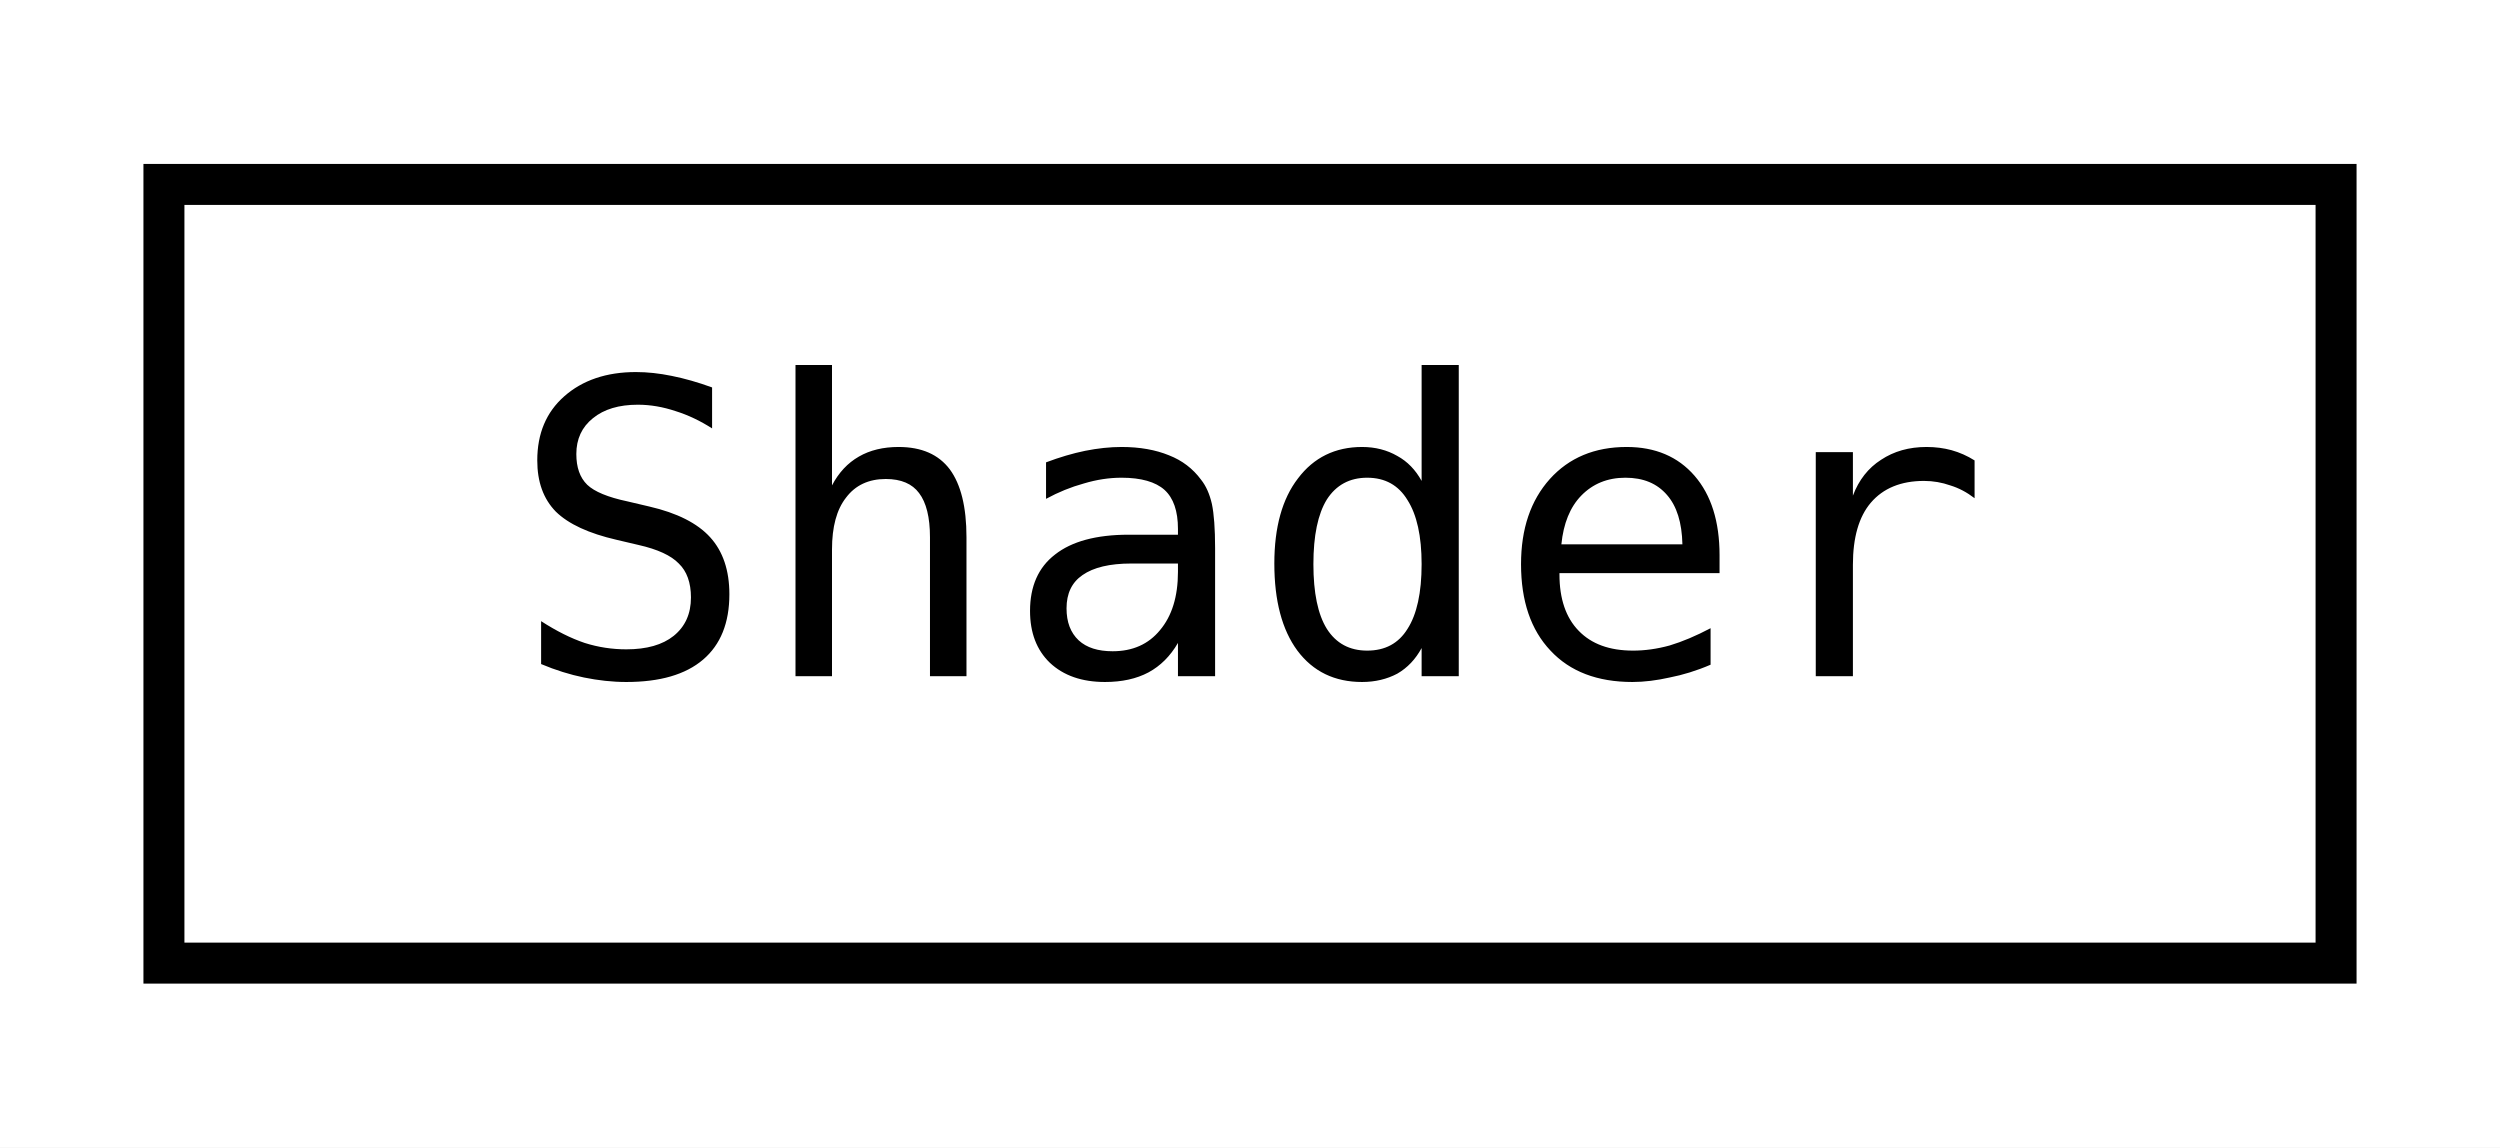
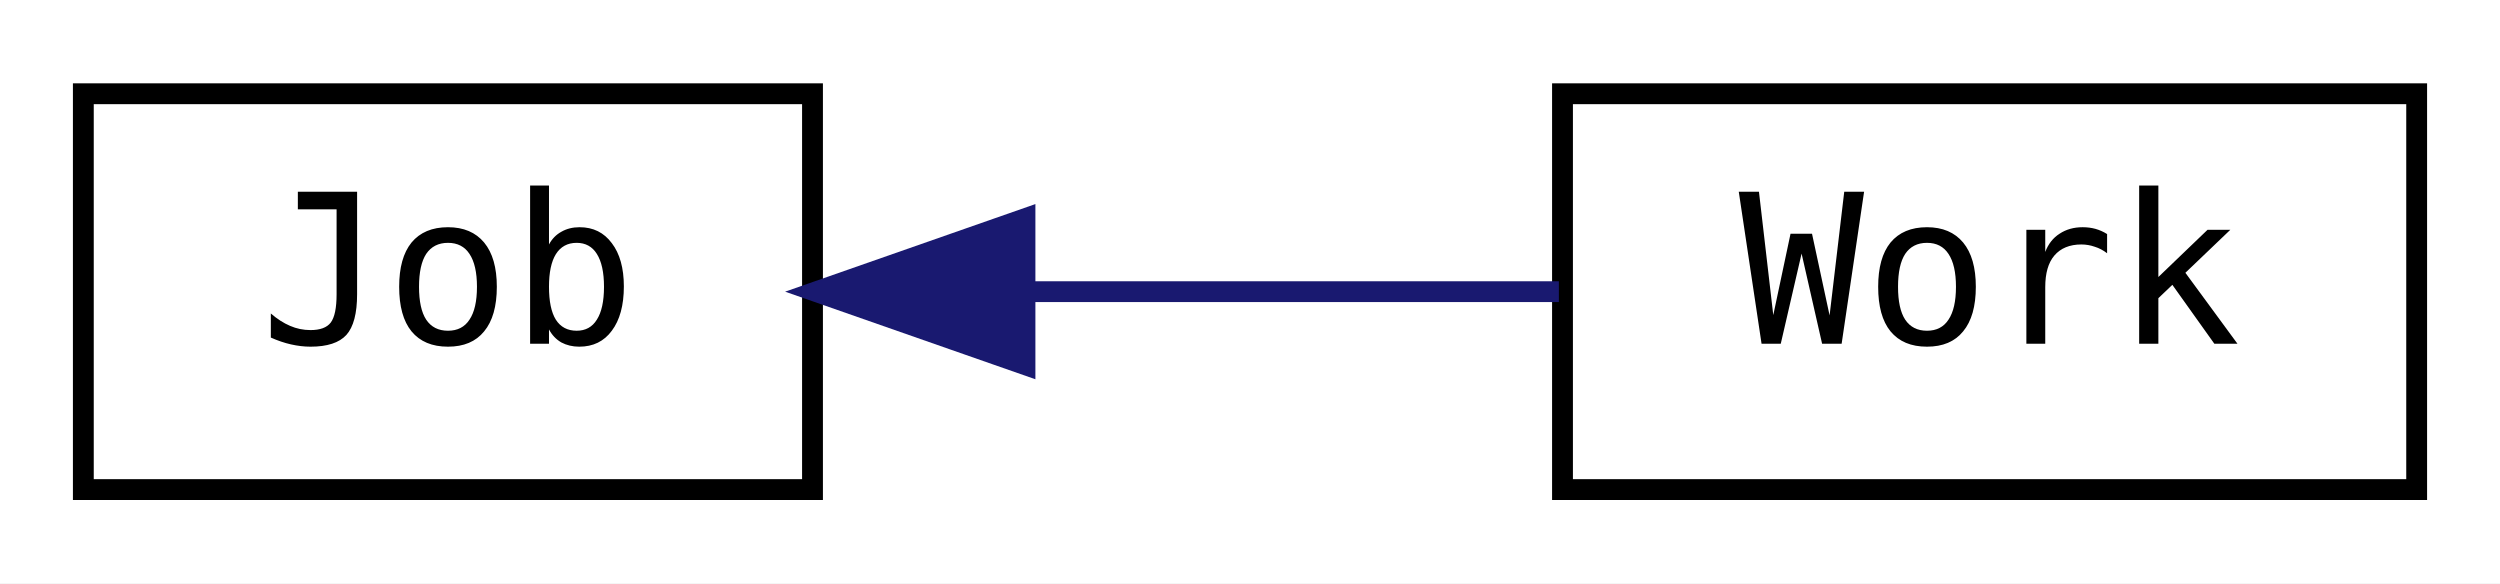
- <svg xmlns="http://www.w3.org/2000/svg" xmlns:xlink="http://www.w3.org/1999/xlink" width="61pt" height="28pt" viewBox="0.00 0.00 61.00 28.00">
+ <svg xmlns="http://www.w3.org/2000/svg" xmlns:xlink="http://www.w3.org/1999/xlink" width="120pt" height="28pt" viewBox="0.00 0.00 120.00 28.00">
  <g id="graph0" class="graph" transform="scale(1 1) rotate(0) translate(4 24)">
-     <polygon fill="white" stroke="none" points="-4,4 -4,-24 57,-24 57,4 -4,4" />
+     <polygon fill="white" stroke="none" points="-4,4 -4,-24 116,-24 116,4 -4,4" />
    <g id="node1" class="node">
      <g id="a_node1">
-         <a xlink:href="classjngl_1_1Shader.html" target="_top" xlink:title="Shader">
-           <polygon fill="white" stroke="black" points="-3.55271e-15,-0.5 -3.55271e-15,-19.5 53,-19.5 53,-0.5 -3.55271e-15,-0.5" />
-           <text text-anchor="middle" x="26.5" y="-7.5" font-family="'Consolas',monospace" font-size="10.00">Shader</text>
+         <a xlink:href="classjngl_1_1Job.html" target="_top" xlink:title="Job">
+           <polygon fill="white" stroke="black" points="0,-0.5 0,-19.5 35,-19.5 35,-0.5 0,-0.5" />
+           <text text-anchor="middle" x="17.5" y="-7.5" font-family="'Consolas',monospace" font-size="10.00">Job</text>
        </a>
      </g>
    </g>
+     <g id="node2" class="node">
+       <g id="a_node2">
+         <a xlink:href="classjngl_1_1Work.html" target="_top" xlink:title="Work">
+           <polygon fill="white" stroke="black" points="71,-0.5 71,-19.5 112,-19.5 112,-0.5 71,-0.5" />
+           <text text-anchor="middle" x="91.5" y="-7.5" font-family="'Consolas',monospace" font-size="10.00">Work</text>
+         </a>
+       </g>
+     </g>
+     <g id="edge1" class="edge">
+       <path fill="none" stroke="midnightblue" d="M45.361,-10C53.808,-10 62.974,-10 70.826,-10" />
+       <polygon fill="midnightblue" stroke="midnightblue" points="45.199,-6.5 35.199,-10 45.199,-13.5 45.199,-6.5" />
+     </g>
  </g>
</svg>
